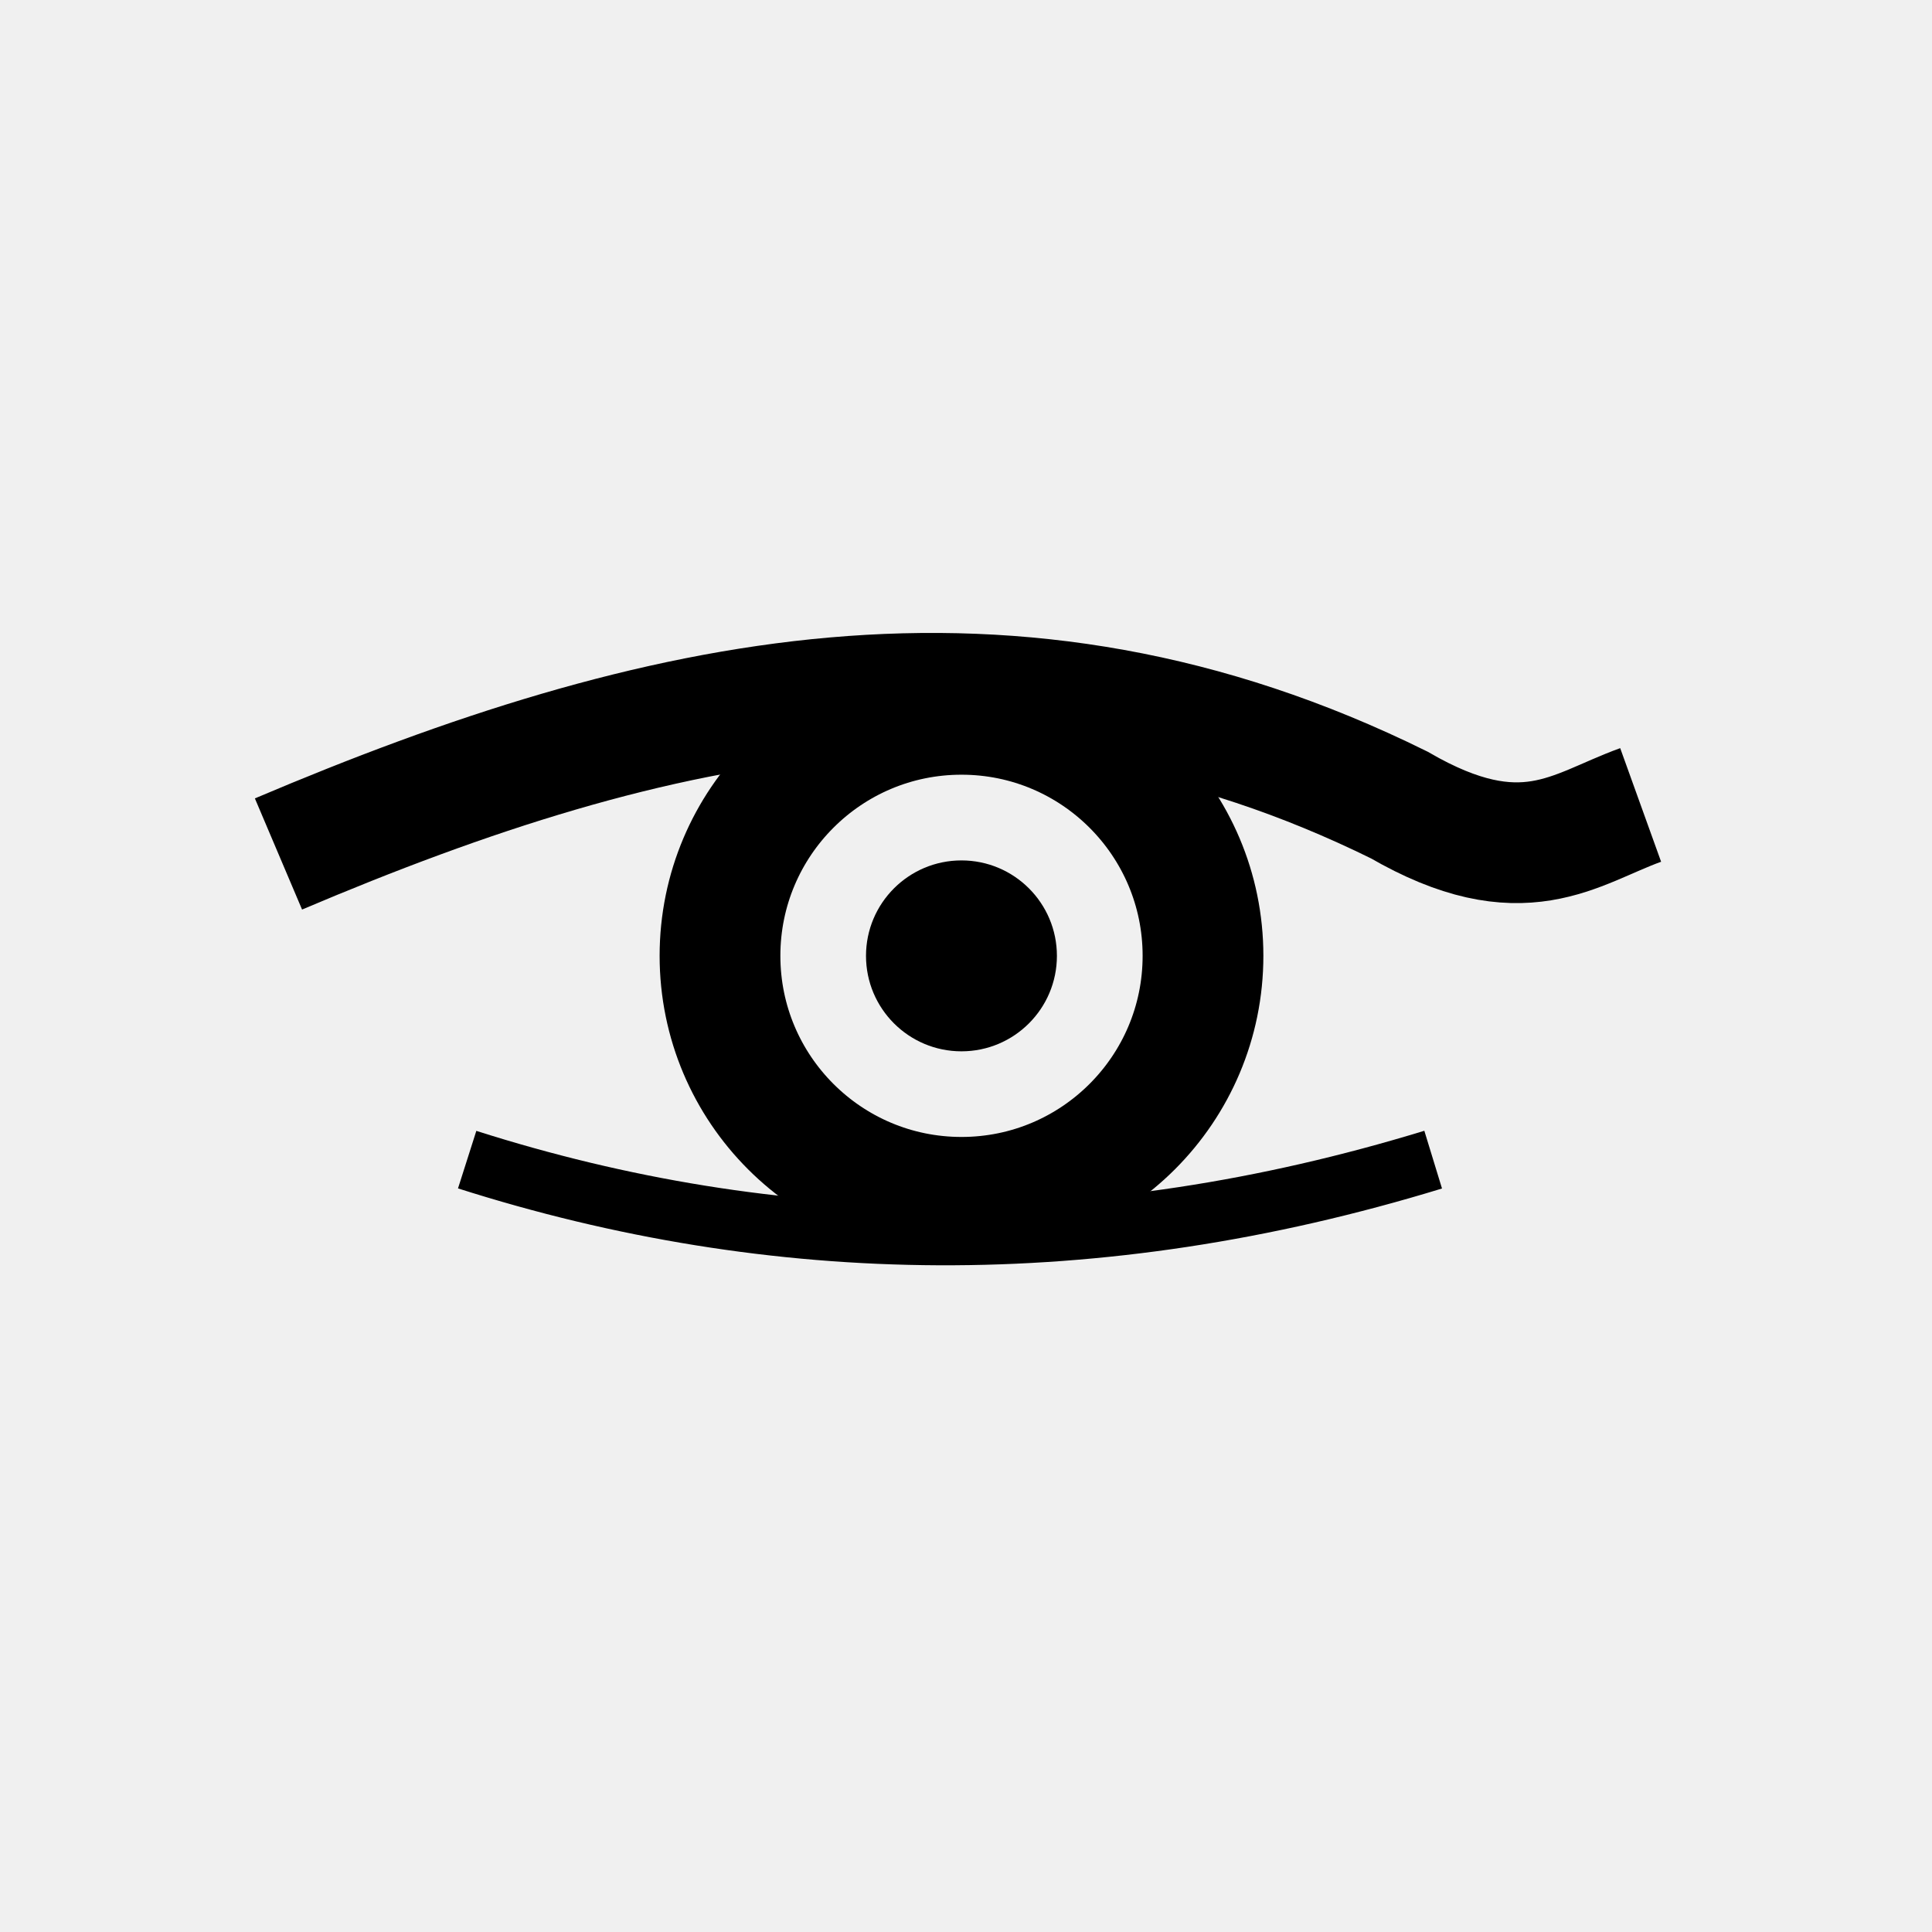
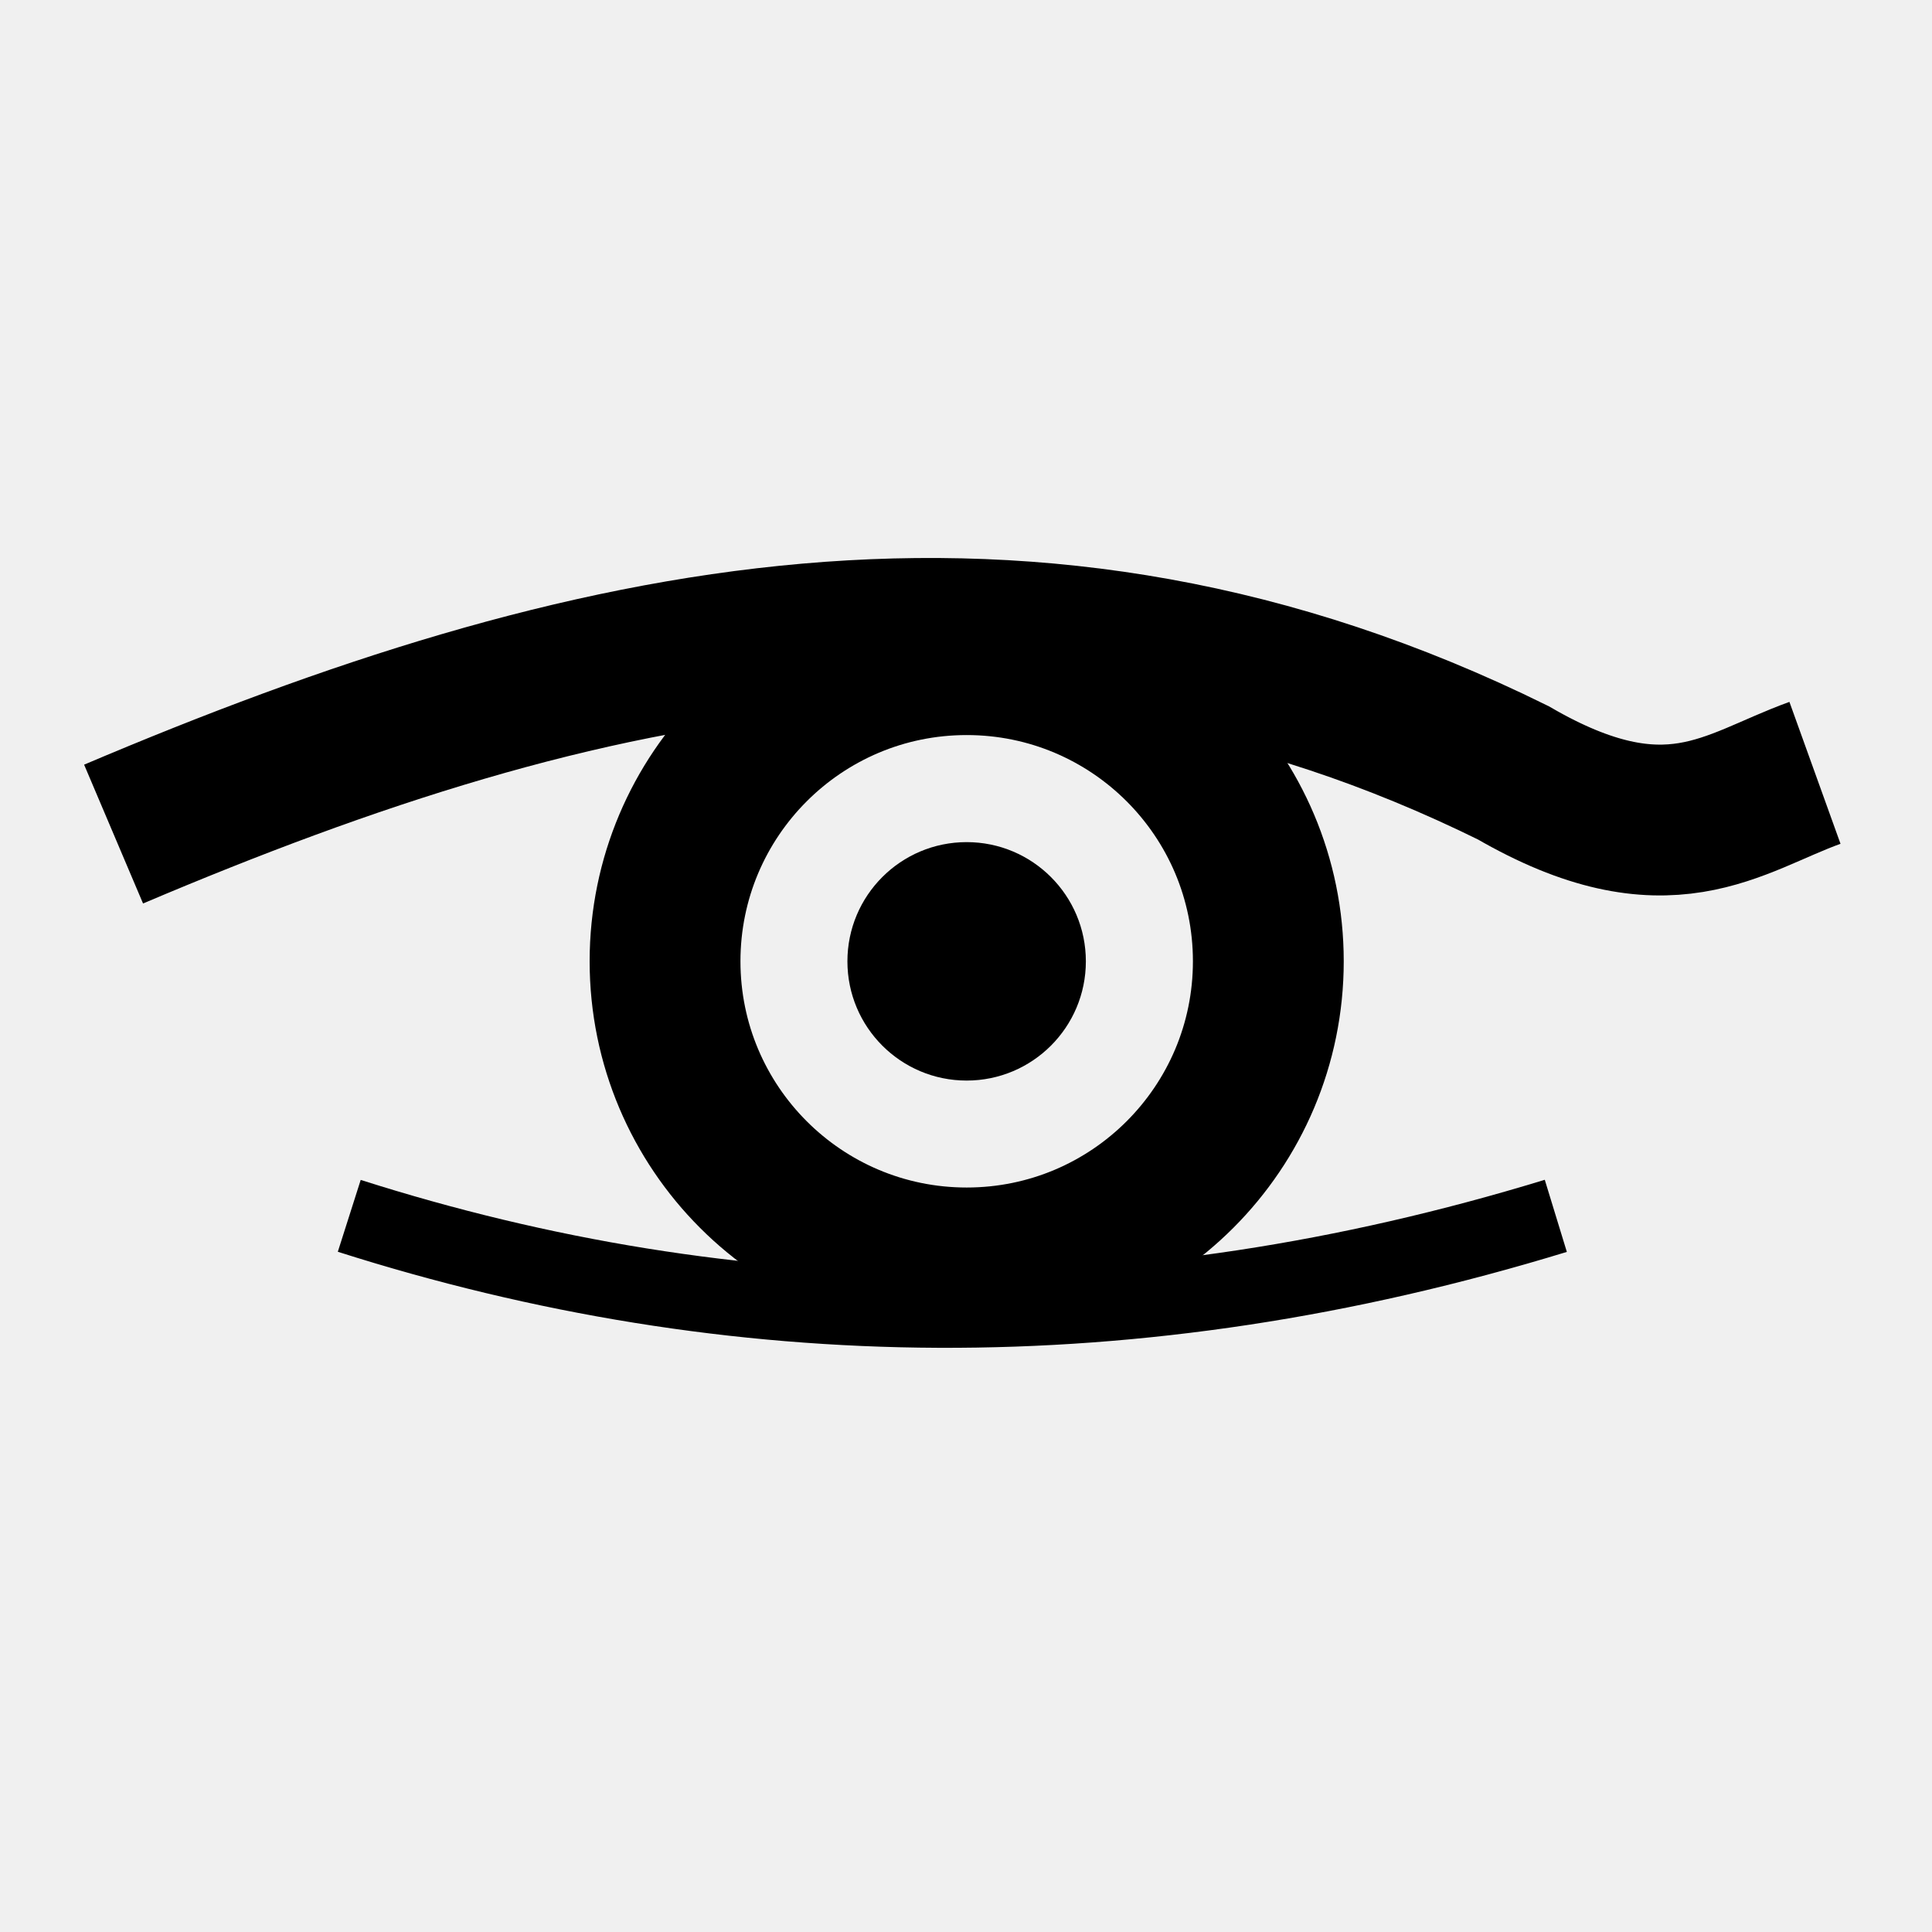
<svg xmlns="http://www.w3.org/2000/svg" xmlns:xlink="http://www.w3.org/1999/xlink" width="32" height="32" viewBox="0 0 32 32" id="svg2" version="1.1">
  <defs id="defs4">
    <linearGradient id="linearGradient8105-8">
      <stop id="stop6017" style="stop-color:#a14dd3;stop-opacity:1" offset="0" />
      <stop id="stop6019" style="stop-color:#a14dd3;stop-opacity:0" offset="1" />
    </linearGradient>
    <radialGradient r="14.35" fy="12.766" fx="23.69" cy="12.766" cx="23.69" gradientTransform="matrix(0,1.845816,-1.575611,0,41.66051,-29.48401)" gradientUnits="userSpaceOnUse" id="radialGradient3528" xlink:href="#linearGradient3037" />
    <linearGradient id="linearGradient3037">
      <stop id="stop3039" offset="0" style="stop-color:#ffffff;stop-opacity:1;" />
      <stop id="stop3041" offset="1" style="stop-color:#ffffff;stop-opacity:0;" />
    </linearGradient>
    <radialGradient r="14.35" fy="12.766" fx="23.69" cy="12.766" cx="23.69" gradientTransform="matrix(0,1.152526,-0.9838101,0,34.10586,-13.06009)" gradientUnits="userSpaceOnUse" id="radialGradient3530" xlink:href="#linearGradient3037" />
    <linearGradient y2="16.9" x2="13.206" y1="21.54" x1="17.161" gradientUnits="userSpaceOnUse" id="linearGradient3532" xlink:href="#linearGradient3992" />
    <linearGradient id="linearGradient3992">
      <stop id="stop3994" offset="0" style="stop-color:#97ca43;stop-opacity:1;" />
      <stop id="stop3996" offset="1" style="stop-color:#97ca43;stop-opacity:0;" />
    </linearGradient>
    <linearGradient y2="19.231" x2="13.586" y1="18.172" x1="11.656" gradientUnits="userSpaceOnUse" id="linearGradient3534" xlink:href="#linearGradient3356" />
    <linearGradient id="linearGradient3356">
      <stop id="stop3358" offset="0" style="stop-color:#458f41;stop-opacity:1;" />
      <stop id="stop3360" offset="1" style="stop-color:#458f41;stop-opacity:0;" />
    </linearGradient>
    <linearGradient y2="17.2" x2="14.902" y1="19.231" x1="19.903" gradientUnits="userSpaceOnUse" id="linearGradient3536" xlink:href="#linearGradient3366" />
    <linearGradient id="linearGradient3366">
      <stop id="stop3368" offset="0" style="stop-color:#e5edae;stop-opacity:1;" />
      <stop id="stop3370" offset="1" style="stop-color:#e5edae;stop-opacity:0;" />
    </linearGradient>
    <linearGradient y2="5.046" x2="23.287" y1="13.09" x1="19.663" gradientUnits="userSpaceOnUse" id="linearGradient3538" xlink:href="#linearGradient3992" />
    <linearGradient y2="6.218" x2="17.321" y1="4.098" x1="17.497" gradientUnits="userSpaceOnUse" id="linearGradient3540" xlink:href="#linearGradient3316" />
    <linearGradient id="linearGradient3316">
      <stop id="stop3318" offset="0" style="stop-color:#459743;stop-opacity:1;" />
      <stop id="stop3320" offset="1" style="stop-color:#459743;stop-opacity:0;" />
    </linearGradient>
    <linearGradient y2="6.306" x2="18.286" y1="4.717" x1="19.339" gradientUnits="userSpaceOnUse" id="linearGradient3542" xlink:href="#linearGradient3316" />
    <linearGradient y2="11.517" x2="21.796" y1="15.668" x1="19.515" gradientUnits="userSpaceOnUse" id="linearGradient3544" xlink:href="#linearGradient3330" />
    <linearGradient id="linearGradient3330">
      <stop id="stop3332" offset="0" style="stop-color:#e6edae;stop-opacity:1;" />
      <stop id="stop3334" offset="1" style="stop-color:#e6edae;stop-opacity:0;" />
    </linearGradient>
    <linearGradient y2="6.988" x2="20.647" y1="12.031" x1="17.551" gradientUnits="userSpaceOnUse" id="linearGradient3552" xlink:href="#linearGradient3992" />
    <linearGradient y2="6.348" x2="18.76" y1="5.069" x1="19.552" gradientUnits="userSpaceOnUse" id="linearGradient3554" xlink:href="#linearGradient3306" />
    <linearGradient id="linearGradient3306">
      <stop id="stop3308" offset="0" style="stop-color:#46873f;stop-opacity:1;" />
      <stop id="stop3310" offset="1" style="stop-color:#46873f;stop-opacity:0;" />
    </linearGradient>
    <linearGradient y2="10.981" x2="21.972" y1="15.569" x1="20.124" gradientUnits="userSpaceOnUse" id="linearGradient3556" xlink:href="#linearGradient3346" />
    <linearGradient id="linearGradient3346">
      <stop id="stop3348" offset="0" style="stop-color:#e6eead;stop-opacity:1;" />
      <stop id="stop3350" offset="1" style="stop-color:#e6eead;stop-opacity:0;" />
    </linearGradient>
    <linearGradient y2="163.828" x1="153.338" x2="153.338" y1="65.161" id="g" gradientTransform="scale(0.8641085,1.157262)" gradientUnits="userSpaceOnUse">
      <stop id="stop4709" offset="0" stop-color="#58B0E3" />
      <stop id="stop4711" offset="1" stop-color="#F44C26" />
    </linearGradient>
    <linearGradient id="linearGradient13791">
      <stop id="stop13793" offset="0" style="stop-color:#00ff00;stop-opacity:0;" />
      <stop id="stop13795" offset="1" style="stop-color:#ffffff;stop-opacity:1;" />
    </linearGradient>
    <marker style="overflow:visible" id="Arrow1Lstart" orient="auto" refY="0" refX="0">
      <path style="fill-rule:evenodd;stroke:#000000;stroke-width:1pt;marker-start:none" id="path10118" transform="matrix(0.8,0,0,0.8,10,0)" d="M 0,0 5,-5 -12.5,0 5,5 0,0 z" />
    </marker>
    <radialGradient gradientTransform="matrix(1,0,0,0.1704578,808.1042,-1175.086)" gradientUnits="userSpaceOnUse" xlink:href="#linearGradient4128" id="radialGradient4134" fy="-2665.967" fx="276.144" r="703.634" cy="-2665.967" cx="276.144" />
    <linearGradient id="linearGradient4128">
      <stop offset="0" style="stop-color:#000000;stop-opacity:1" id="stop4130" />
      <stop offset="1" style="stop-color:#000000;stop-opacity:0" id="stop4132" />
    </linearGradient>
    <linearGradient id="linearGradient8105">
      <stop offset="0" style="stop-color:#a14dd3;stop-opacity:1" id="stop8107" />
      <stop offset="1" style="stop-color:#a14dd3;stop-opacity:0" id="stop8109" />
    </linearGradient>
    <radialGradient gradientTransform="matrix(1,0,0,0.1704578,1912.51,685.7956)" gradientUnits="userSpaceOnUse" xlink:href="#linearGradient4128" id="radialGradient18343" fy="-2665.967" fx="276.144" r="703.634" cy="-2665.967" cx="276.144" />
    <linearGradient gradientTransform="matrix(1,0,0,-1,8.3999,368.2998)" gradientUnits="userSpaceOnUse" xlink:href="#SVGID_3_" id="linearGradient31968" y2="259.305" x2="195.598" y1="259.305" x1="129.342" />
    <linearGradient gradientTransform="matrix(1,0,0,-1,8.3999,368.2998)" gradientUnits="userSpaceOnUse" xlink:href="#SVGID_4_" id="linearGradient31970" y2="259.311" x2="195.554" y1="259.311" x1="129.293" />
    <linearGradient gradientTransform="matrix(1,0,0,-1,8.3999,368.2998)" gradientUnits="userSpaceOnUse" xlink:href="#SVGID_5_" id="linearGradient31972" y2="259.317" x2="195.51" y1="259.317" x1="129.245" />
    <linearGradient gradientTransform="matrix(1,0,0,-1,8.3999,368.2998)" gradientUnits="userSpaceOnUse" xlink:href="#SVGID_6_" id="linearGradient31974" y2="259.322" x2="195.465" y1="259.322" x1="129.196" />
    <linearGradient gradientTransform="matrix(1,0,0,-1,8.3999,368.2998)" gradientUnits="userSpaceOnUse" xlink:href="#SVGID_7_" id="linearGradient31976" y2="259.327" x2="195.422" y1="259.327" x1="129.148" />
    <linearGradient gradientTransform="matrix(1,0,0,-1,8.3999,368.2998)" gradientUnits="userSpaceOnUse" xlink:href="#SVGID_8_" id="linearGradient31978" y2="259.332" x2="195.379" y1="259.332" x1="129.099" />
    <linearGradient gradientTransform="matrix(1,0,0,-1,8.3999,368.2998)" gradientUnits="userSpaceOnUse" xlink:href="#SVGID_9_" id="linearGradient31980" y2="259.336" x2="195.338" y1="259.336" x1="129.051" />
    <linearGradient gradientTransform="matrix(1,0,0,-1,8.3999,368.2998)" gradientUnits="userSpaceOnUse" xlink:href="#SVGID_10_" id="linearGradient31982" y2="259.34" x2="195.296" y1="259.34" x1="129.003" />
    <linearGradient gradientTransform="matrix(1,0,0,-1,8.3999,368.2998)" gradientUnits="userSpaceOnUse" xlink:href="#SVGID_11_" id="linearGradient31984" y2="259.343" x2="195.255" y1="259.343" x1="128.954" />
    <linearGradient gradientTransform="matrix(1,0,0,-1,8.3999,368.2998)" gradientUnits="userSpaceOnUse" xlink:href="#SVGID_12_" id="linearGradient31986" y2="259.348" x2="195.216" y1="259.348" x1="128.906" />
    <linearGradient gradientTransform="matrix(1,0,0,-1,8.3999,368.2998)" gradientUnits="userSpaceOnUse" xlink:href="#SVGID_13_" id="linearGradient31988" y2="259.35" x2="195.176" y1="259.35" x1="128.857" />
    <linearGradient gradientTransform="matrix(1,0,0,-1,8.3999,368.2998)" gradientUnits="userSpaceOnUse" xlink:href="#SVGID_14_" id="linearGradient31990" y2="259.354" x2="195.137" y1="259.354" x1="128.809" />
    <linearGradient gradientTransform="matrix(1,0,0,-1,8.3999,368.2998)" gradientUnits="userSpaceOnUse" xlink:href="#SVGID_15_" id="linearGradient31992" y2="259.356" x2="195.099" y1="259.356" x1="128.76" />
    <linearGradient gradientTransform="matrix(1,0,0,-1,8.3999,368.2998)" gradientUnits="userSpaceOnUse" xlink:href="#SVGID_16_" id="linearGradient31994" y2="259.358" x2="195.062" y1="259.358" x1="128.712" />
    <linearGradient gradientTransform="matrix(1,0,0,-1,8.3999,368.2998)" gradientUnits="userSpaceOnUse" xlink:href="#SVGID_17_" id="linearGradient31996" y2="259.36" x2="195.025" y1="259.36" x1="128.663" />
    <linearGradient gradientTransform="matrix(1,0,0,-1,8.3999,368.2998)" gradientUnits="userSpaceOnUse" xlink:href="#SVGID_18_" id="linearGradient31998" y2="259.362" x2="194.989" y1="259.362" x1="128.615" />
    <linearGradient gradientTransform="matrix(1,0,0,-1,8.3999,368.2998)" gradientUnits="userSpaceOnUse" xlink:href="#SVGID_19_" id="linearGradient32000" y2="259.364" x2="194.954" y1="259.364" x1="128.567" />
    <linearGradient gradientTransform="matrix(1,0,0,-1,8.3999,368.2998)" gradientUnits="userSpaceOnUse" xlink:href="#SVGID_20_" id="linearGradient32002" y2="259.366" x2="194.918" y1="259.366" x1="128.518" />
    <linearGradient gradientTransform="matrix(1,0,0,-1,8.3999,368.2998)" gradientUnits="userSpaceOnUse" xlink:href="#SVGID_21_" id="linearGradient32004" y2="259.367" x2="194.886" y1="259.367" x1="128.47" />
    <linearGradient gradientTransform="matrix(1,0,0,-1,8.3999,368.2998)" gradientUnits="userSpaceOnUse" xlink:href="#SVGID_22_" id="linearGradient32006" y2="259.369" x2="194.85" y1="259.369" x1="128.421" />
    <linearGradient y2="259.305" y1="259.305" gradientTransform="matrix(1,0,0,-1,8.3999,368.3)" x2="195.598" gradientUnits="userSpaceOnUse" x1="129.342" id="al">
      <stop id="stop6273" offset="0" stop-color="#FAC700" />
      <stop id="stop6275" offset=".415" stop-color="#F7C400" />
      <stop id="stop6277" offset="1" stop-color="#F7C400" />
    </linearGradient>
    <linearGradient y2="259.311" y1="259.311" gradientTransform="matrix(1,0,0,-1,8.3999,368.3)" x2="195.554" gradientUnits="userSpaceOnUse" x1="129.293" id="am">
      <stop id="stop6282" offset="0" stop-color="#F6C200" />
      <stop id="stop6284" offset=".415" stop-color="#EFBC00" />
      <stop id="stop6286" offset="1" stop-color="#EFBC00" />
    </linearGradient>
    <linearGradient y2="259.317" y1="259.317" gradientTransform="matrix(1,0,0,-1,8.3999,368.3)" x2="195.51" gradientUnits="userSpaceOnUse" x1="129.245" id="an">
      <stop id="stop6291" offset="0" stop-color="#F1BD00" />
      <stop id="stop6293" offset=".415" stop-color="#E8B500" />
      <stop id="stop6295" offset="1" stop-color="#E8B500" />
    </linearGradient>
    <linearGradient y2="259.322" y1="259.322" gradientTransform="matrix(1,0,0,-1,8.3999,368.3)" x2="195.465" gradientUnits="userSpaceOnUse" x1="129.196" id="ao">
      <stop id="stop6300" offset="0" stop-color="#EDB800" />
      <stop id="stop6302" offset=".415" stop-color="#E0AD00" />
      <stop id="stop6304" offset="1" stop-color="#E0AD00" />
    </linearGradient>
    <linearGradient y2="259.327" y1="259.327" gradientTransform="matrix(1,0,0,-1,8.3999,368.3)" x2="195.422" gradientUnits="userSpaceOnUse" x1="129.148" id="ap">
      <stop id="stop6309" offset="0" stop-color="#E9B300" />
      <stop id="stop6311" offset=".415" stop-color="#D8A500" />
      <stop id="stop6313" offset="1" stop-color="#D8A500" />
    </linearGradient>
    <linearGradient y2="259.332" y1="259.332" gradientTransform="matrix(1,0,0,-1,8.3999,368.3)" x2="195.379" gradientUnits="userSpaceOnUse" x1="129.099" id="aq">
      <stop id="stop6318" offset="0" stop-color="#E4AE00" />
      <stop id="stop6320" offset=".415" stop-color="#D19E00" />
      <stop id="stop6322" offset="1" stop-color="#D19E00" />
    </linearGradient>
    <linearGradient y2="259.336" y1="259.336" gradientTransform="matrix(1,0,0,-1,8.3999,368.3)" x2="195.338" gradientUnits="userSpaceOnUse" x1="129.051" id="ar">
      <stop id="stop6327" offset="0" stop-color="#E0A900" />
      <stop id="stop6329" offset=".415" stop-color="#C99600" />
      <stop id="stop6331" offset="1" stop-color="#C99600" />
    </linearGradient>
    <linearGradient y2="259.34" y1="259.34" gradientTransform="matrix(1,0,0,-1,8.3999,368.3)" x2="195.296" gradientUnits="userSpaceOnUse" x1="129.003" id="w">
      <stop id="stop6336" offset="0" stop-color="#DCA400" />
      <stop id="stop6338" offset=".415" stop-color="#C18E00" />
      <stop id="stop6340" offset="1" stop-color="#C18E00" />
    </linearGradient>
    <linearGradient y2="259.343" y1="259.343" gradientTransform="matrix(1,0,0,-1,8.3999,368.3)" x2="195.255" gradientUnits="userSpaceOnUse" x1="128.954" id="x">
      <stop id="stop6345" offset="0" stop-color="#D79F00" />
      <stop id="stop6347" offset=".415" stop-color="#BA8700" />
      <stop id="stop6349" offset="1" stop-color="#BA8700" />
    </linearGradient>
    <linearGradient y2="259.348" y1="259.348" gradientTransform="matrix(1,0,0,-1,8.3999,368.3)" x2="195.216" gradientUnits="userSpaceOnUse" x1="128.906" id="y">
      <stop id="stop6354" offset="0" stop-color="#D39B00" />
      <stop id="stop6356" offset=".415" stop-color="#B27F00" />
      <stop id="stop6358" offset="1" stop-color="#B27F00" />
    </linearGradient>
    <linearGradient y2="259.35" y1="259.35" gradientTransform="matrix(1,0,0,-1,8.3999,368.3)" x2="195.176" gradientUnits="userSpaceOnUse" x1="128.857" id="z">
      <stop id="stop6363" offset="0" stop-color="#CF9600" />
      <stop id="stop6365" offset=".415" stop-color="#a70" />
      <stop id="stop6367" offset="1" stop-color="#a70" />
    </linearGradient>
    <linearGradient y2="259.354" y1="259.354" gradientTransform="matrix(1,0,0,-1,8.3999,368.3)" x2="195.137" gradientUnits="userSpaceOnUse" x1="128.809" id="aa">
      <stop id="stop6372" offset="0" stop-color="#CA9100" />
      <stop id="stop6374" offset=".415" stop-color="#A37000" />
      <stop id="stop6376" offset="1" stop-color="#A37000" />
    </linearGradient>
    <linearGradient y2="259.356" y1="259.356" gradientTransform="matrix(1,0,0,-1,8.3999,368.3)" x2="195.099" gradientUnits="userSpaceOnUse" x1="128.76" id="ab">
      <stop id="stop6381" offset="0" stop-color="#C68C00" />
      <stop id="stop6383" offset=".415" stop-color="#9B6800" />
      <stop id="stop6385" offset="1" stop-color="#9B6800" />
    </linearGradient>
    <linearGradient y2="259.358" y1="259.358" gradientTransform="matrix(1,0,0,-1,8.3999,368.3)" x2="195.062" gradientUnits="userSpaceOnUse" x1="128.712" id="ac">
      <stop id="stop6390" offset="0" stop-color="#C28700" />
      <stop id="stop6392" offset=".415" stop-color="#936000" />
      <stop id="stop6394" offset="1" stop-color="#936000" />
    </linearGradient>
    <linearGradient y2="259.36" y1="259.36" gradientTransform="matrix(1,0,0,-1,8.3999,368.3)" x2="195.025" gradientUnits="userSpaceOnUse" x1="128.663" id="ad">
      <stop id="stop6399" offset="0" stop-color="#BD8200" />
      <stop id="stop6401" offset=".415" stop-color="#8C5900" />
      <stop id="stop6403" offset="1" stop-color="#8C5900" />
    </linearGradient>
    <linearGradient y2="259.362" y1="259.362" gradientTransform="matrix(1,0,0,-1,8.3999,368.3)" x2="194.989" gradientUnits="userSpaceOnUse" x1="128.615" id="ae">
      <stop id="stop6408" offset="0" stop-color="#B97D00" />
      <stop id="stop6410" offset=".415" stop-color="#845100" />
      <stop id="stop6412" offset="1" stop-color="#845100" />
    </linearGradient>
    <linearGradient y2="259.364" y1="259.364" gradientTransform="matrix(1,0,0,-1,8.3999,368.3)" x2="194.954" gradientUnits="userSpaceOnUse" x1="128.567" id="af">
      <stop id="stop6417" offset="0" stop-color="#B57800" />
      <stop id="stop6419" offset=".415" stop-color="#7C4900" />
      <stop id="stop6421" offset="1" stop-color="#7C4900" />
    </linearGradient>
    <linearGradient y2="259.366" y1="259.366" gradientTransform="matrix(1,0,0,-1,8.3999,368.3)" x2="194.918" gradientUnits="userSpaceOnUse" x1="128.518" id="ah">
      <stop id="stop6426" offset="0" stop-color="#B07300" />
      <stop id="stop6428" offset=".415" stop-color="#754200" />
      <stop id="stop6430" offset="1" stop-color="#754200" />
    </linearGradient>
    <linearGradient y2="259.367" y1="259.367" gradientTransform="matrix(1,0,0,-1,8.3999,368.3)" x2="194.886" gradientUnits="userSpaceOnUse" x1="128.47" id="ai">
      <stop id="stop6435" offset="0" stop-color="#AC6E00" />
      <stop id="stop6437" offset=".415" stop-color="#6D3A00" />
      <stop id="stop6439" offset="1" stop-color="#6D3A00" />
    </linearGradient>
    <linearGradient y2="259.369" y1="259.369" gradientTransform="matrix(1,0,0,-1,8.3999,368.3)" x2="194.85" gradientUnits="userSpaceOnUse" x1="128.421" id="aj">
      <stop id="stop6444" offset="0" stop-color="#A86A00" />
      <stop id="stop6446" offset=".415" stop-color="#663200" />
      <stop id="stop6448" offset="1" stop-color="#663200" />
    </linearGradient>
  </defs>
  <g id="layer27" style="display:inline">
-     <g id="g4659" transform="translate(55.18784,308.9437)" style="display:inline;opacity:1">
+     <g id="g4659" transform="matrix(1.249015,0,0,1.249015,65.05075,382.0235)" style="display:inline;opacity:1">
      <path id="path3015" display="none" d="m 168.31,27.154 c 0,0.383 -0.132,0.705 -0.394,0.966 -0.258,0.261 -0.58,0.392 -0.961,0.392 -0.387,0 -0.707,-0.126 -0.961,-0.381 -0.255,-0.255 -0.382,-0.578 -0.382,-0.965 0,-0.383 0.131,-0.706 0.39,-0.966 0.257,-0.264 0.578,-0.394 0.963,-0.394 0.377,0 0.694,0.125 0.949,0.375 0.262,0.257 0.396,0.582 0.396,0.973 m -0.162,0.008 c 0,-0.345 -0.114,-0.631 -0.347,-0.863 -0.228,-0.229 -0.509,-0.342 -0.84,-0.342 -0.343,0 -0.626,0.114 -0.851,0.346 -0.227,0.233 -0.338,0.517 -0.338,0.859 0,0.346 0.115,0.636 0.349,0.867 0.23,0.229 0.508,0.345 0.84,0.345 0.328,0 0.608,-0.116 0.838,-0.347 0.234,-0.233 0.349,-0.521 0.349,-0.865 m -0.535,0.851 h -0.289 l -0.188,-0.417 c -0.094,-0.21 -0.194,-0.314 -0.307,-0.314 h -0.157 v 0.731 h -0.238 v -1.74 h 0.482 c 0.212,0 0.374,0.049 0.484,0.145 0.094,0.085 0.141,0.194 0.141,0.33 0,0.119 -0.04,0.219 -0.114,0.304 -0.074,0.085 -0.183,0.142 -0.32,0.17 v 0.007 c 0.095,0.022 0.189,0.129 0.284,0.321 l 0.223,0.463 z m -0.328,-1.237 c 0,-0.101 -0.028,-0.171 -0.084,-0.217 -0.06,-0.051 -0.167,-0.076 -0.317,-0.076 h -0.212 v 0.594 h 0.26 c 0.232,0 0.353,-0.101 0.353,-0.301" style="display:none;fill:#9d9fa2" />
      <g id="g5880" transform="translate(-180.7001,-213.4805)">
        <path transform="translate(-66.75034,-287.6937)" id="path4879" d="m 196.875,206.375 c 6.257,-2.656 12.139,-3.98 18.562,-0.812 2.044,1.185 2.903,0.395 4,0" style="display:inline;fill:none;fill-rule:evenodd;stroke:#000000;stroke-width:2;stroke-linecap:butt;stroke-linejoin:miter;stroke-miterlimit:4;stroke-dasharray:none;stroke-opacity:1" />
        <circle transform="translate(-66.75034,-287.6937)" r="4" cy="208.062" cx="208.188" id="path4881" style="display:inline;fill:none;fill-rule:evenodd;stroke:#000000;stroke-width:2;stroke-linecap:butt;stroke-linejoin:miter;stroke-miterlimit:4;stroke-dasharray:none;stroke-opacity:1" />
        <circle r="1.581" cy="-79.631" cx="141.437" id="path5872" style="fill:#000000;fill-opacity:1;stroke:none;stroke-width:2;stroke-linecap:butt;stroke-linejoin:miter;stroke-miterlimit:4;stroke-dasharray:none;stroke-opacity:1" />
        <path id="path5875" d="m 133.25,-76.256 c 5.09,1.622 10.41,1.711 16,0" style="fill:none;fill-rule:evenodd;stroke:#000000;stroke-width:1px;stroke-linecap:butt;stroke-linejoin:miter;stroke-opacity:1" />
      </g>
    </g>
    <rect style="display:inline;opacity:1;fill:#010000;fill-opacity:1;stroke:none;stroke-width:1.5;stroke-linecap:butt;stroke-linejoin:miter;stroke-miterlimit:4;stroke-dasharray:none;stroke-opacity:1" id="rect5827-1" width="15" height="13" x="72.438" y="12.25" />
    <path style="display:inline;opacity:1;fill:none;fill-opacity:1;stroke:#000000;stroke-width:1.5;stroke-linecap:butt;stroke-linejoin:miter;stroke-miterlimit:4;stroke-dasharray:none;stroke-opacity:1" d="m 75.438,13.25 v -6 c 0,-3 9,-3 9,0 v 5.438" id="path5829-6" />
    <rect y="12.25" x="104.563" height="13" width="15" id="rect5752" style="display:inline;opacity:1;fill:#010000;fill-opacity:1;stroke:none;stroke-width:1.5;stroke-linecap:butt;stroke-linejoin:miter;stroke-miterlimit:4;stroke-dasharray:none;stroke-opacity:1" />
    <path id="path5755" d="M 107.562,13.25 V 6.125 c 0,-3 9,-3 9,0 v 1.812" style="display:inline;opacity:1;fill:none;fill-opacity:1;stroke:#000000;stroke-width:1.5;stroke-linecap:butt;stroke-linejoin:miter;stroke-miterlimit:4;stroke-dasharray:none;stroke-opacity:1" />
    <g style="display:inline" id="g5775" transform="rotate(45,472.0179,-119.8655)">
      <path id="path5333-3" d="m 329.08,208.149 h 14.028" style="opacity:1;fill:none;fill-opacity:1;stroke:#000000;stroke-width:3;stroke-linecap:butt;stroke-linejoin:miter;stroke-miterlimit:4;stroke-dasharray:none;stroke-opacity:1" />
      <path id="path5335-4" d="m 336.08,215.149 v -14" style="opacity:1;fill:none;fill-opacity:1;stroke:#000000;stroke-width:3;stroke-linecap:butt;stroke-linejoin:miter;stroke-miterlimit:4;stroke-dasharray:none;stroke-opacity:1" />
    </g>
-     <path style="display:inline;opacity:1;fill:none;fill-rule:evenodd;stroke:#818181;stroke-width:2;stroke-linecap:butt;stroke-linejoin:miter;stroke-miterlimit:4;stroke-dasharray:none;stroke-opacity:1" d="m 36.567,14.139 c 6.257,-2.656 12.139,-3.98 18.562,-0.812 2.044,1.185 2.903,0.395 4,0" id="path4879-7" />
-     <circle style="display:inline;opacity:1;fill:none;fill-rule:evenodd;stroke:#818181;stroke-width:2;stroke-linecap:butt;stroke-linejoin:miter;stroke-miterlimit:4;stroke-dasharray:none;stroke-opacity:1" id="path4881-2" cx="47.879" cy="15.827" r="4" />
-     <circle style="display:inline;opacity:1;fill:#818181;fill-opacity:1;stroke:none;stroke-width:2;stroke-linecap:butt;stroke-linejoin:miter;stroke-miterlimit:4;stroke-dasharray:none;stroke-opacity:1" id="path5872-2" cx="47.879" cy="15.827" r="1.581" />
-     <path style="display:inline;opacity:1;fill:none;fill-rule:evenodd;stroke:#818181;stroke-width:1px;stroke-linecap:butt;stroke-linejoin:miter;stroke-opacity:1" d="m 39.692,19.202 c 5.09,1.622 10.41,1.711 16,0" id="path5875-3" />
+     <g id="g1056" transform="matrix(1.249015,0,0,1.249015,-11.77085,-3.905872)">
+       <path style="display:inline;opacity:1;fill:none;fill-rule:evenodd;stroke:#818181;stroke-width:2;stroke-linecap:butt;stroke-linejoin:miter;stroke-miterlimit:4;stroke-dasharray:none;stroke-opacity:1" d="m 36.567,14.139 c 6.257,-2.656 12.139,-3.98 18.562,-0.812 2.044,1.185 2.903,0.395 4,0" id="path4879-7" />
+       <circle style="display:inline;opacity:1;fill:none;fill-rule:evenodd;stroke:#818181;stroke-width:2;stroke-linecap:butt;stroke-linejoin:miter;stroke-miterlimit:4;stroke-dasharray:none;stroke-opacity:1" id="path4881-2" cx="47.879" cy="15.827" r="4" />
+       <circle style="display:inline;opacity:1;fill:#818181;fill-opacity:1;stroke:none;stroke-width:2;stroke-linecap:butt;stroke-linejoin:miter;stroke-miterlimit:4;stroke-dasharray:none;stroke-opacity:1" id="path5872-2" cx="47.879" cy="15.827" r="1.581" />
+       <path style="display:inline;opacity:1;fill:none;fill-rule:evenodd;stroke:#818181;stroke-width:1px;stroke-linecap:butt;stroke-linejoin:miter;stroke-opacity:1" d="m 39.692,19.202 c 5.09,1.622 10.41,1.711 16,0" id="path5875-3" />
+     </g>
    <path style="display:inline;opacity:1;fill:none;fill-opacity:1;stroke:#000000;stroke-width:3;stroke-linecap:butt;stroke-linejoin:miter;stroke-miterlimit:4;stroke-dasharray:none;stroke-opacity:1" d="m 168.945,16.024 h 14.028" id="path8678-7" />
    <path style="display:inline;opacity:1;fill:none;fill-opacity:1;stroke:#000000;stroke-width:3;stroke-linecap:butt;stroke-linejoin:miter;stroke-miterlimit:4;stroke-dasharray:none;stroke-opacity:1" d="M 175.945,23.024 V 9.024" id="path8680-8" />
  </g>
  <g style="display:none;opacity:1" id="g5948">
-     <g style="display:inline;opacity:1" transform="translate(66.75034,319.6903)" id="g6155">
+     <g style="display:inline;opacity:1" transform="matrix(1.249015,0,0,1.249015,79.4927,395.4476)" id="g6155">
      <path style="display:none;fill:#9d9fa2" d="m 168.31,27.154 c 0,0.383 -0.132,0.705 -0.394,0.966 -0.258,0.261 -0.58,0.392 -0.961,0.392 -0.387,0 -0.707,-0.126 -0.961,-0.381 -0.255,-0.255 -0.382,-0.578 -0.382,-0.965 0,-0.383 0.131,-0.706 0.39,-0.966 0.257,-0.264 0.578,-0.394 0.963,-0.394 0.377,0 0.694,0.125 0.949,0.375 0.262,0.257 0.396,0.582 0.396,0.973 m -0.162,0.008 c 0,-0.345 -0.114,-0.631 -0.347,-0.863 -0.228,-0.229 -0.509,-0.342 -0.84,-0.342 -0.343,0 -0.626,0.114 -0.851,0.346 -0.227,0.233 -0.338,0.517 -0.338,0.859 0,0.346 0.115,0.636 0.349,0.867 0.23,0.229 0.508,0.345 0.84,0.345 0.328,0 0.608,-0.116 0.838,-0.347 0.234,-0.233 0.349,-0.521 0.349,-0.865 m -0.535,0.851 h -0.289 l -0.188,-0.417 c -0.094,-0.21 -0.194,-0.314 -0.307,-0.314 h -0.157 v 0.731 h -0.238 v -1.74 h 0.482 c 0.212,0 0.374,0.049 0.484,0.145 0.094,0.085 0.141,0.194 0.141,0.33 0,0.119 -0.04,0.219 -0.114,0.304 -0.074,0.085 -0.183,0.142 -0.32,0.17 v 0.007 c 0.095,0.022 0.189,0.129 0.284,0.321 l 0.223,0.463 z m -0.328,-1.237 c 0,-0.101 -0.028,-0.171 -0.084,-0.217 -0.06,-0.051 -0.167,-0.076 -0.317,-0.076 h -0.212 v 0.594 h 0.26 c 0.232,0 0.353,-0.101 0.353,-0.301" display="none" id="path6157" />
      <g transform="translate(-192.2635,-224.2329)" id="g8170">
        <path style="display:inline;fill:none;fill-rule:evenodd;stroke:#ffffff;stroke-width:2;stroke-linecap:butt;stroke-linejoin:miter;stroke-miterlimit:4;stroke-dasharray:none;stroke-opacity:1" d="m 196.875,206.375 c 6.257,-2.656 12.139,-3.98 18.562,-0.812 2.044,1.185 2.903,0.395 4,0" id="path8172" transform="translate(-66.75034,-287.6937)" />
        <circle style="display:inline;fill:none;fill-rule:evenodd;stroke:#ffffff;stroke-width:2;stroke-linecap:butt;stroke-linejoin:miter;stroke-miterlimit:4;stroke-dasharray:none;stroke-opacity:1" id="circle8174" cx="208.188" cy="208.062" r="4" transform="translate(-66.75034,-287.6937)" />
        <circle style="fill:#ffffff;fill-opacity:1;stroke:none;stroke-width:2;stroke-linecap:butt;stroke-linejoin:miter;stroke-miterlimit:4;stroke-dasharray:none;stroke-opacity:1" id="circle8176" cx="141.437" cy="-79.631" r="1.581" />
        <path style="fill:none;fill-rule:evenodd;stroke:#ffffff;stroke-width:1px;stroke-linecap:butt;stroke-linejoin:miter;stroke-opacity:1" d="m 133.25,-76.256 c 5.09,1.622 10.41,1.711 16,0" id="path8178" />
      </g>
    </g>
    <rect y="12.244" x="72.437" height="13" width="15" id="rect8560" style="display:inline;opacity:1;fill:#c7c7c7;fill-opacity:1;stroke:none;stroke-width:1.5;stroke-linecap:butt;stroke-linejoin:miter;stroke-miterlimit:4;stroke-dasharray:none;stroke-opacity:1" />
    <path id="path8562" d="M 75.437,13.244 V 7.244 c 0,-3 9,-3 9,0 v 5.438" style="display:inline;opacity:1;fill:none;fill-opacity:1;stroke:#c7c7c7;stroke-width:1.5;stroke-linecap:butt;stroke-linejoin:miter;stroke-miterlimit:4;stroke-dasharray:none;stroke-opacity:1" />
    <rect style="display:inline;opacity:1;fill:#c7c7c7;fill-opacity:1;stroke:none;stroke-width:1.5;stroke-linecap:butt;stroke-linejoin:miter;stroke-miterlimit:4;stroke-dasharray:none;stroke-opacity:1" id="rect8564" width="15" height="13" x="104.562" y="12.244" />
    <path style="display:inline;opacity:1;fill:none;fill-opacity:1;stroke:#c7c7c7;stroke-width:1.5;stroke-linecap:butt;stroke-linejoin:miter;stroke-miterlimit:4;stroke-dasharray:none;stroke-opacity:1" d="M 107.562,13.244 V 6.119 c 0,-3 9,-3 9,0 v 1.812" id="path8566" />
    <g transform="rotate(45,472.0245,-119.8696)" id="g8568" style="display:inline">
      <path style="opacity:1;fill:none;fill-opacity:1;stroke:#c7c7c7;stroke-width:3;stroke-linecap:butt;stroke-linejoin:miter;stroke-miterlimit:4;stroke-dasharray:none;stroke-opacity:1" d="m 329.08,208.149 h 14.028" id="path8570" />
      <path style="opacity:1;fill:none;fill-opacity:1;stroke:#c7c7c7;stroke-width:3;stroke-linecap:butt;stroke-linejoin:miter;stroke-miterlimit:4;stroke-dasharray:none;stroke-opacity:1" d="m 336.08,215.149 v -14" id="path8572" />
    </g>
-     <path id="path9290" d="m 36.566,14.133 c 6.257,-2.656 12.139,-3.98 18.562,-0.812 2.044,1.185 2.903,0.395 4,0" style="display:inline;opacity:1;fill:none;fill-rule:evenodd;stroke:#818181;stroke-width:2;stroke-linecap:butt;stroke-linejoin:miter;stroke-miterlimit:4;stroke-dasharray:none;stroke-opacity:1" />
-     <circle r="4" cy="15.821" cx="47.878" id="circle9292" style="display:inline;opacity:1;fill:none;fill-rule:evenodd;stroke:#818181;stroke-width:2;stroke-linecap:butt;stroke-linejoin:miter;stroke-miterlimit:4;stroke-dasharray:none;stroke-opacity:1" />
-     <circle r="1.581" cy="15.821" cx="47.878" id="circle9294" style="display:inline;opacity:1;fill:#818181;fill-opacity:1;stroke:none;stroke-width:2;stroke-linecap:butt;stroke-linejoin:miter;stroke-miterlimit:4;stroke-dasharray:none;stroke-opacity:1" />
-     <path id="path9296" d="m 39.691,19.196 c 5.09,1.622 10.41,1.711 16,0" style="display:inline;opacity:1;fill:none;fill-rule:evenodd;stroke:#818181;stroke-width:1px;stroke-linecap:butt;stroke-linejoin:miter;stroke-opacity:1" />
+     <g id="g1265" transform="matrix(1.249015,0,0,1.249015,-11.83649,-3.848966)">
+       <path id="path9290" d="m 36.566,14.133 c 6.257,-2.656 12.139,-3.98 18.562,-0.812 2.044,1.185 2.903,0.395 4,0" style="display:inline;opacity:1;fill:none;fill-rule:evenodd;stroke:#818181;stroke-width:2;stroke-linecap:butt;stroke-linejoin:miter;stroke-miterlimit:4;stroke-dasharray:none;stroke-opacity:1" />
+       <circle r="4" cy="15.821" cx="47.878" id="circle9292" style="display:inline;opacity:1;fill:none;fill-rule:evenodd;stroke:#818181;stroke-width:2;stroke-linecap:butt;stroke-linejoin:miter;stroke-miterlimit:4;stroke-dasharray:none;stroke-opacity:1" />
+       <circle r="1.581" cy="15.821" cx="47.878" id="circle9294" style="display:inline;opacity:1;fill:#818181;fill-opacity:1;stroke:none;stroke-width:2;stroke-linecap:butt;stroke-linejoin:miter;stroke-miterlimit:4;stroke-dasharray:none;stroke-opacity:1" />
+       <path id="path9296" d="m 39.691,19.196 c 5.09,1.622 10.41,1.711 16,0" style="display:inline;opacity:1;fill:none;fill-rule:evenodd;stroke:#818181;stroke-width:1px;stroke-linecap:butt;stroke-linejoin:miter;stroke-opacity:1" />
+     </g>
    <path id="path8678" d="m 168.945,16.024 h 14.028" style="display:inline;opacity:1;fill:none;fill-opacity:1;stroke:#c7c7c7;stroke-width:3;stroke-linecap:butt;stroke-linejoin:miter;stroke-miterlimit:4;stroke-dasharray:none;stroke-opacity:1" />
    <path id="path8680" d="M 175.945,23.024 V 9.024" style="display:inline;opacity:1;fill:none;fill-opacity:1;stroke:#c7c7c7;stroke-width:3;stroke-linecap:butt;stroke-linejoin:miter;stroke-miterlimit:4;stroke-dasharray:none;stroke-opacity:1" />
  </g>
</svg>
